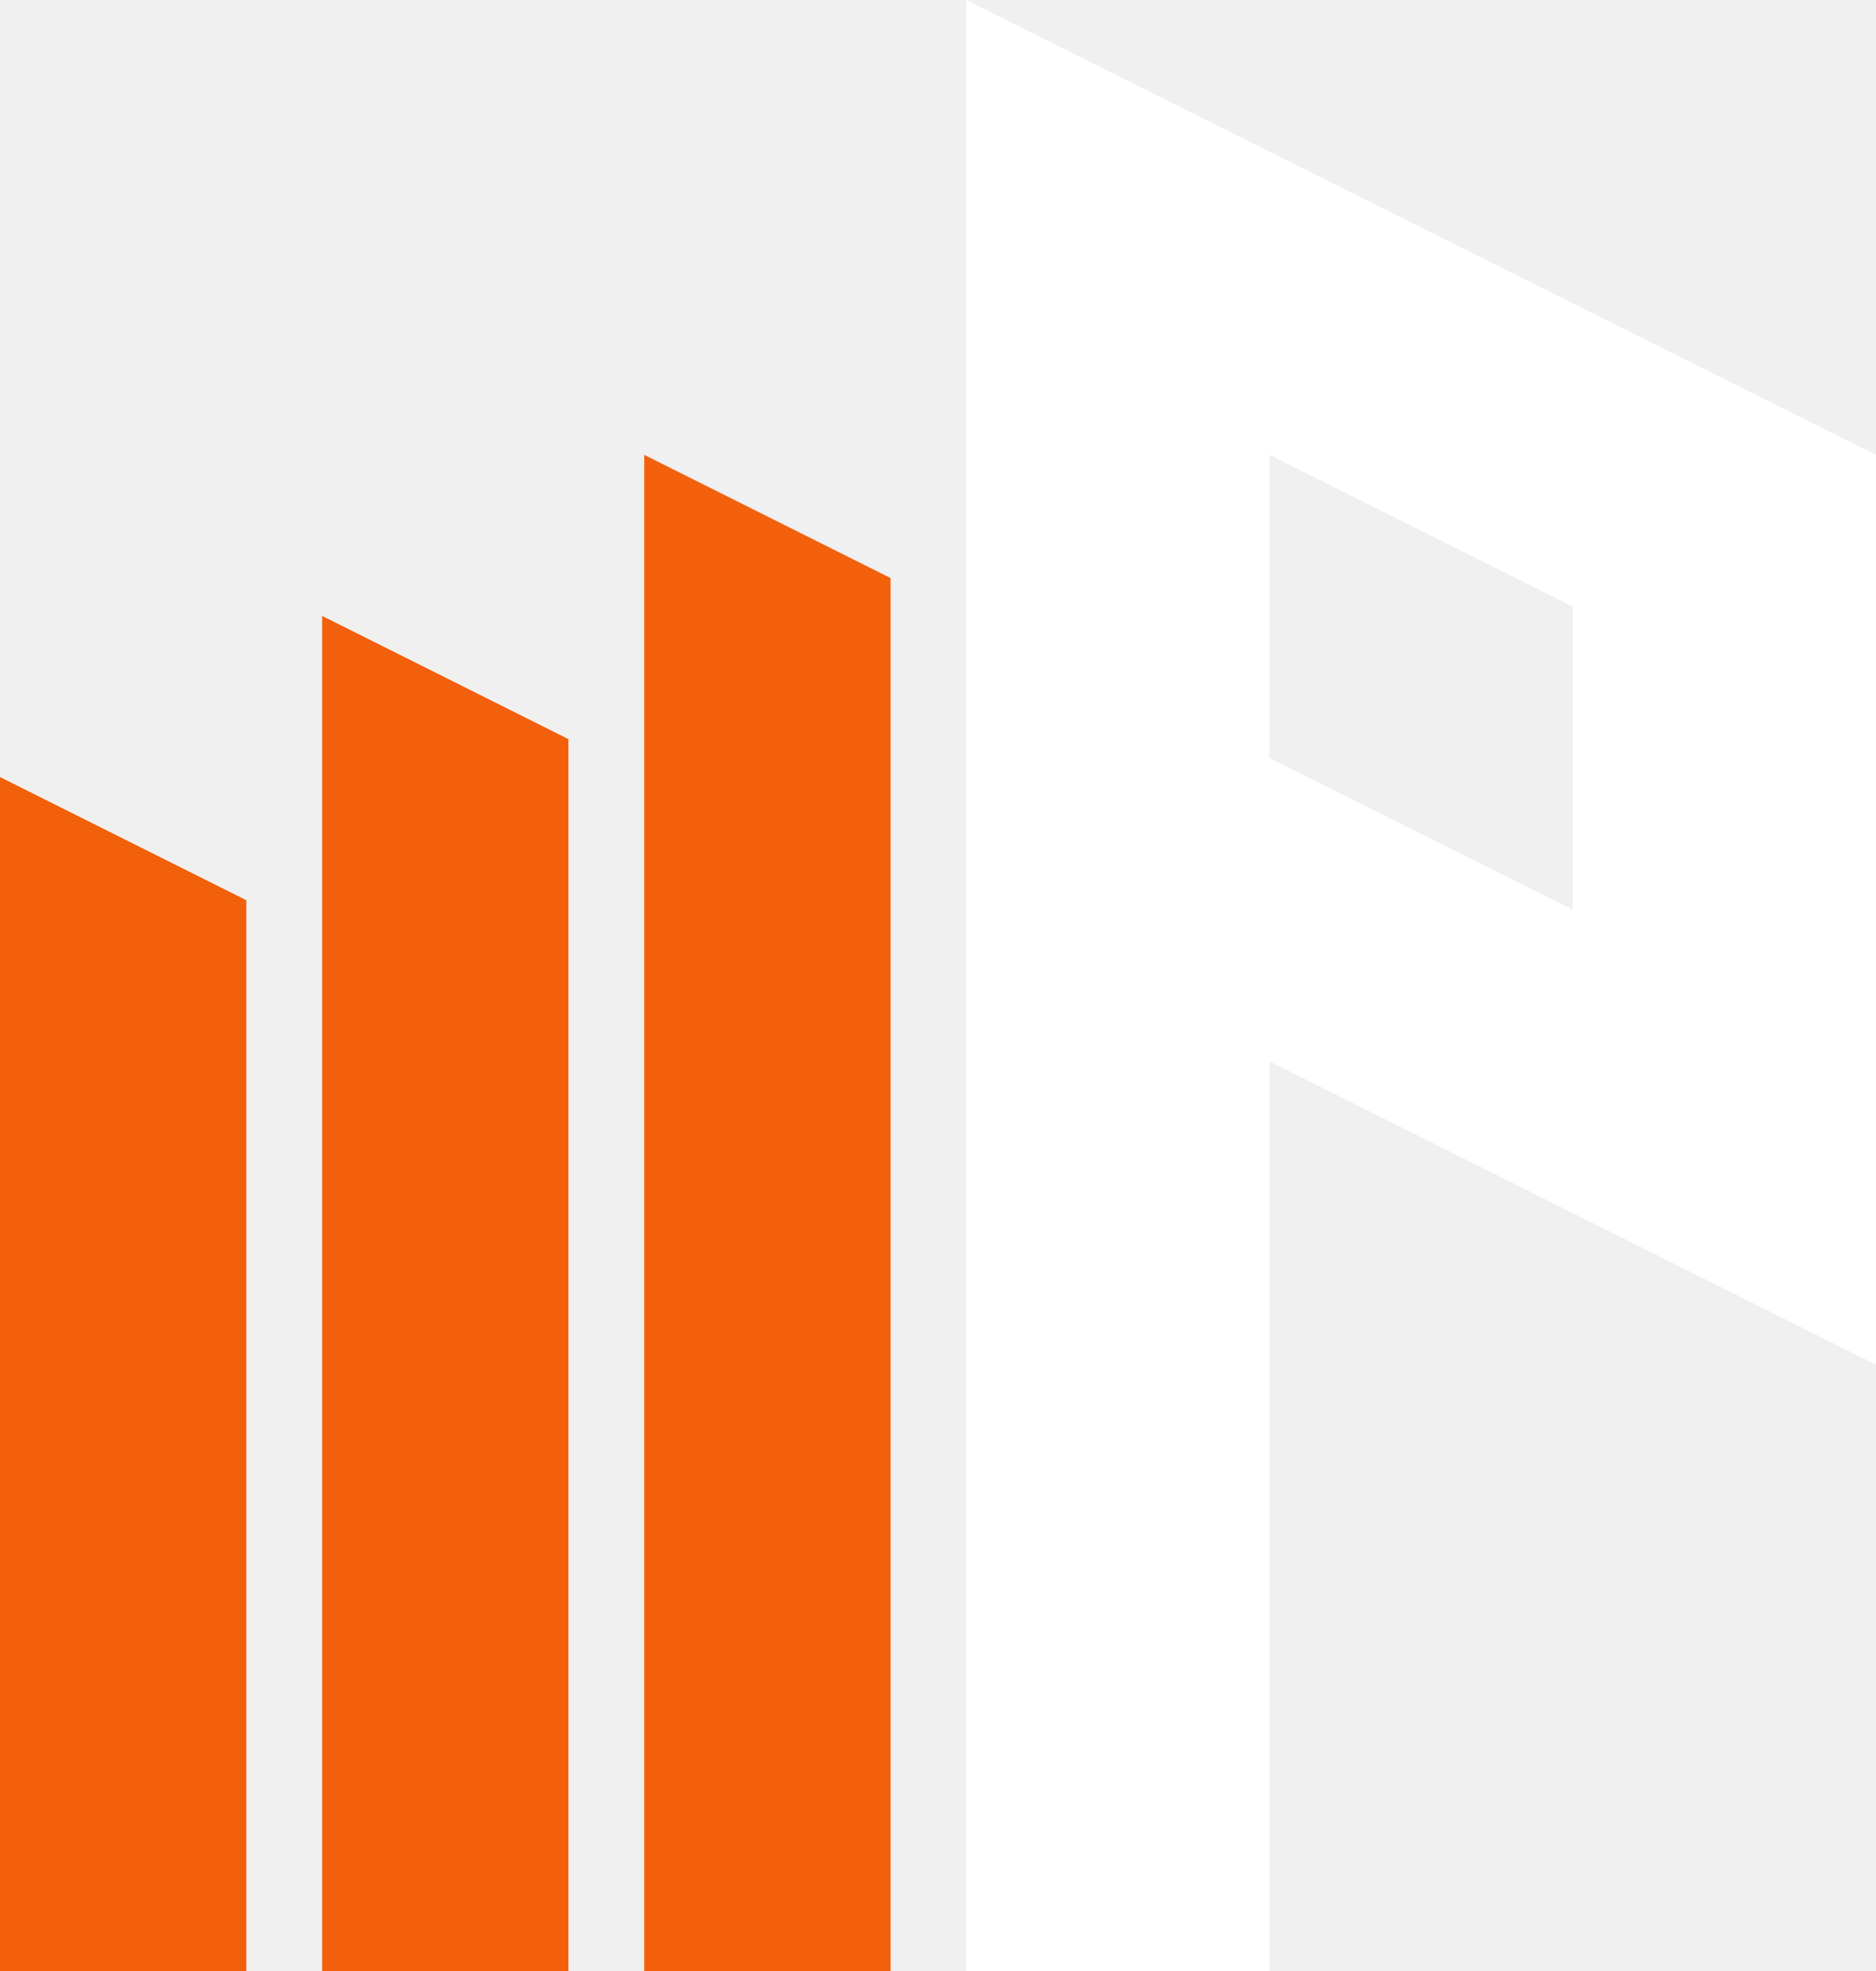
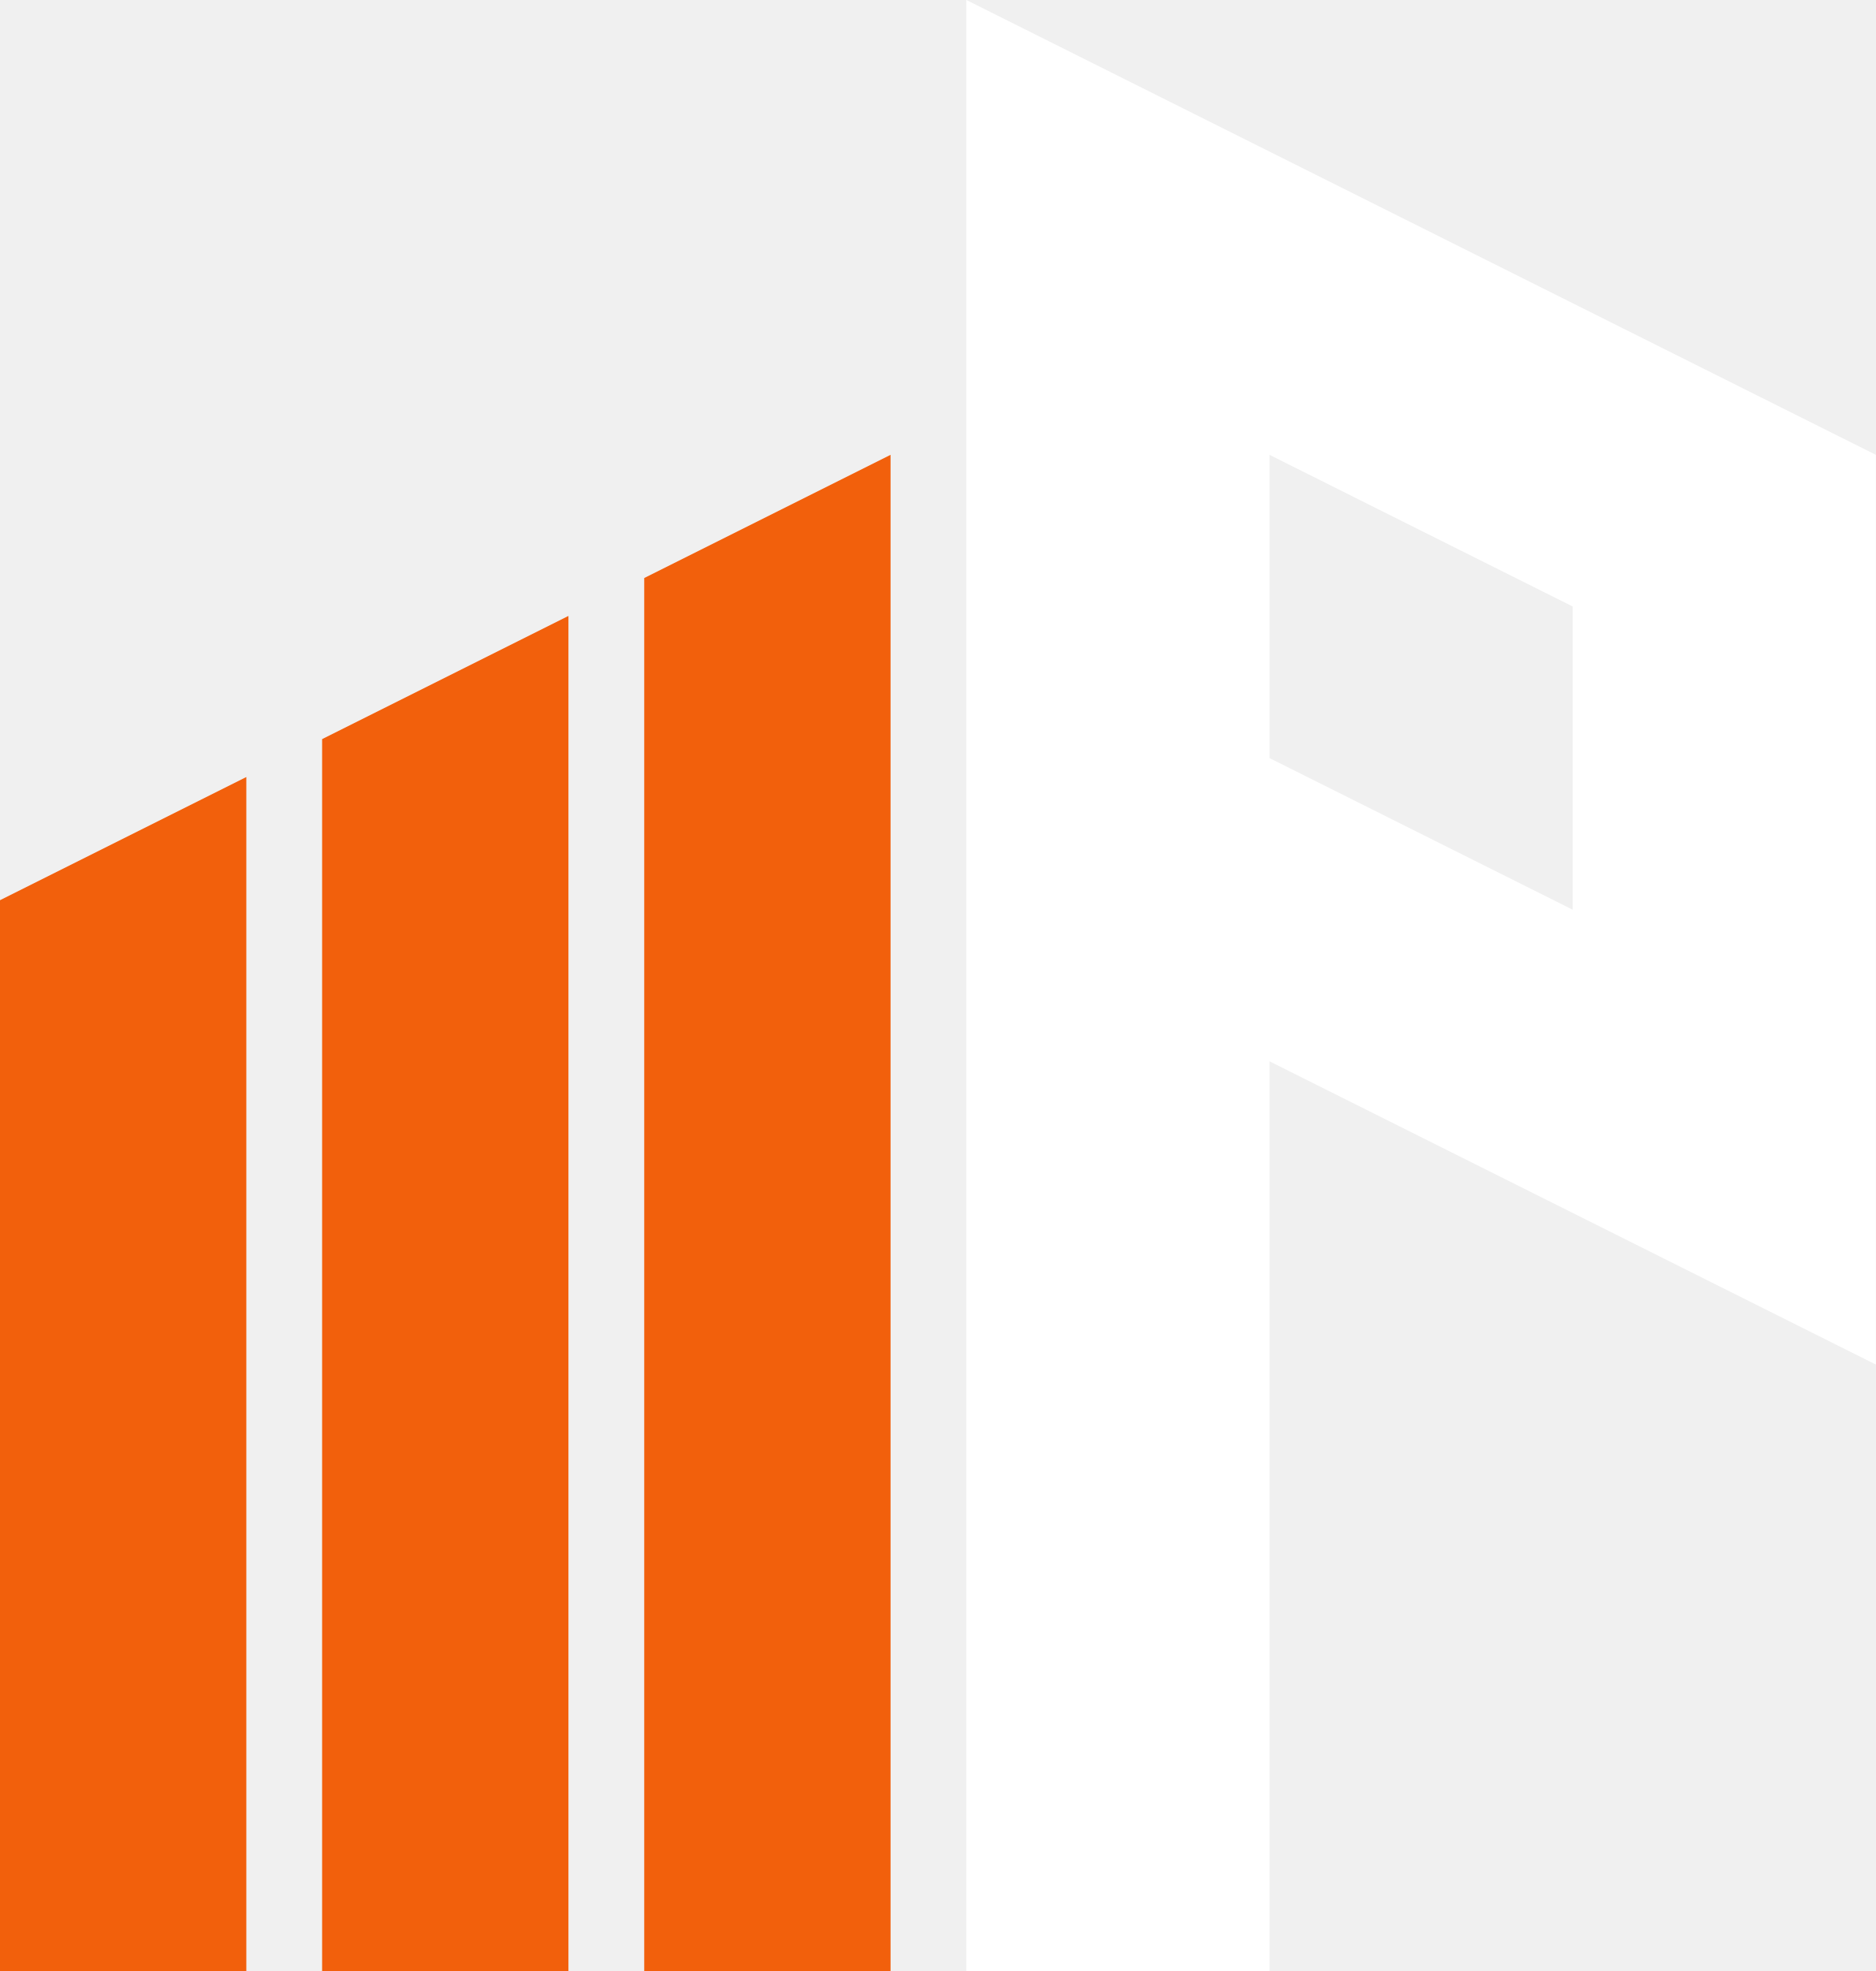
<svg xmlns="http://www.w3.org/2000/svg" viewBox="0 0 198 208" width="198" height="208" role="img" aria-label="ProBuild Group">
  <g transform="translate(0 0) scale(2) translate(-5 -8)">
    <g fill="#F2600C">
-       <path d="M5 49L18 55.5V112H5Z" />
-       <path d="M22 40.5L35 47V112H22Z" />
-       <path d="M39 32L52 38.5V112H39Z" />
+       <path d="M5 55.5L18 49V112H5Z" />
+       <path d="M22 47L35 40.5V112H22Z" />
+       <path d="M39 38.5L52 32V112H39Z" />
    </g>
    <path fill="#FFFFFF" fill-rule="evenodd" d="M56 8L104 32V80L72 64V112H56Z M72 32L88 40V56L72 48Z" />
  </g>
</svg>
